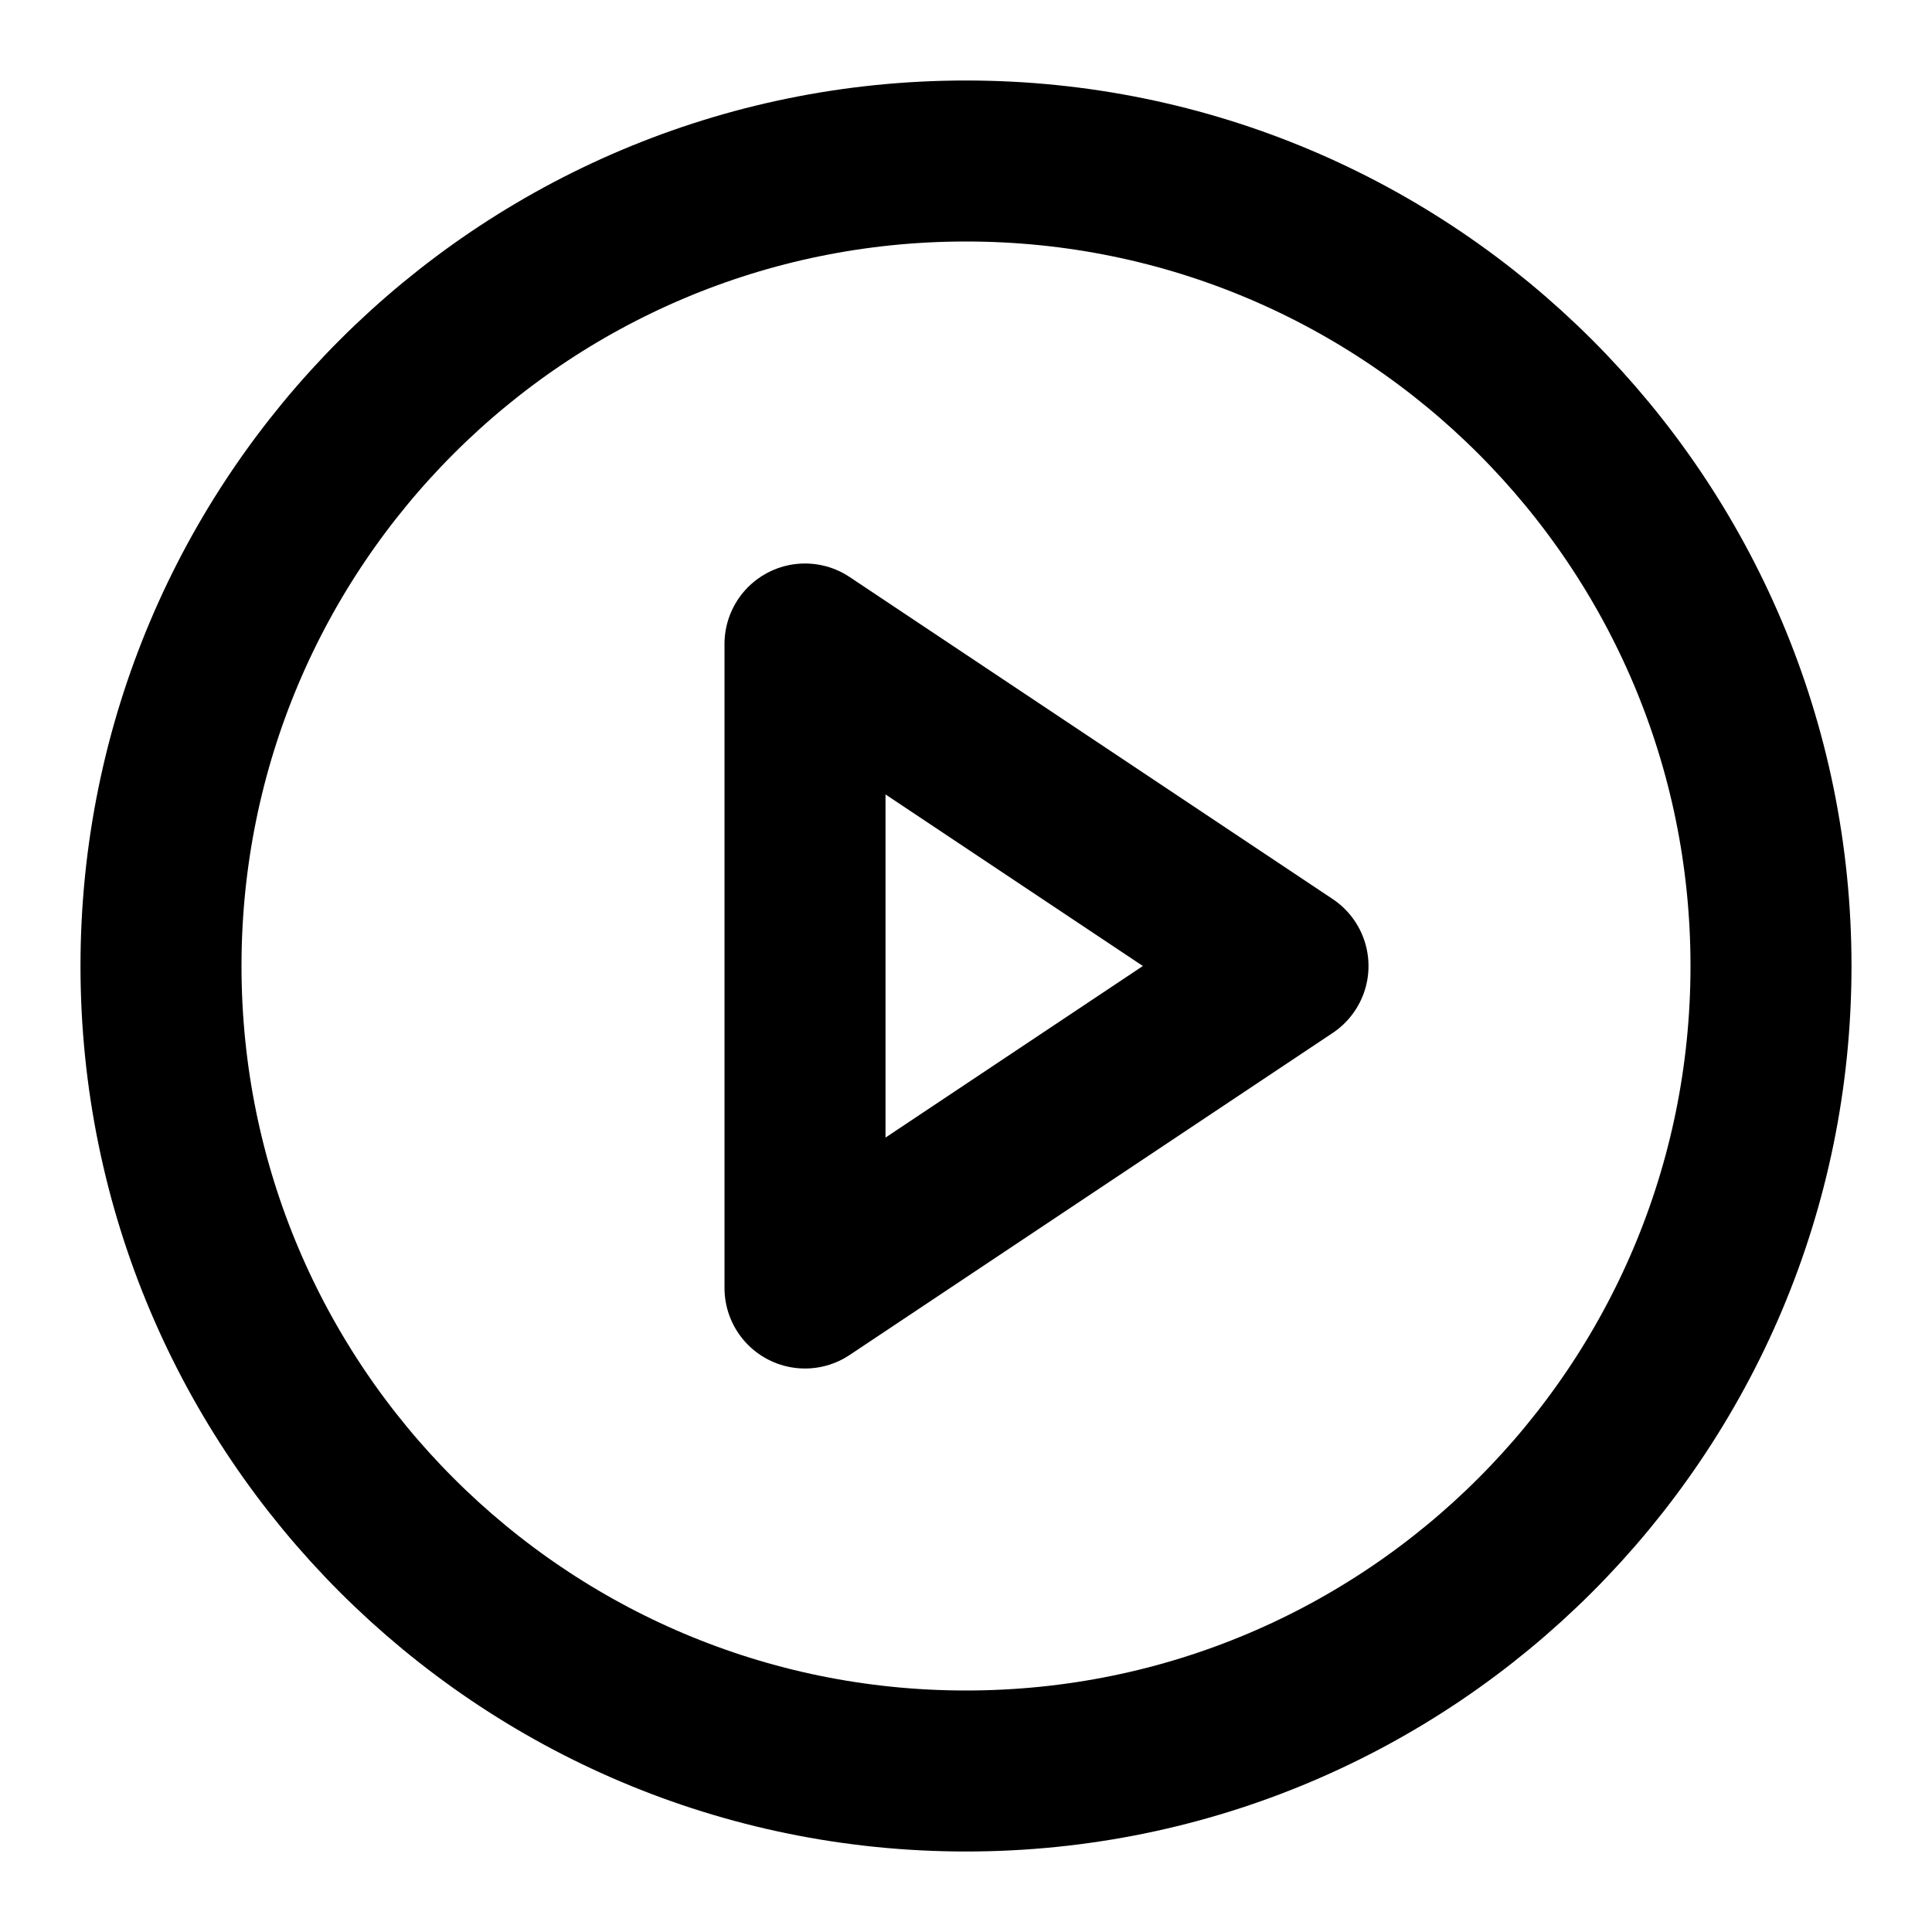
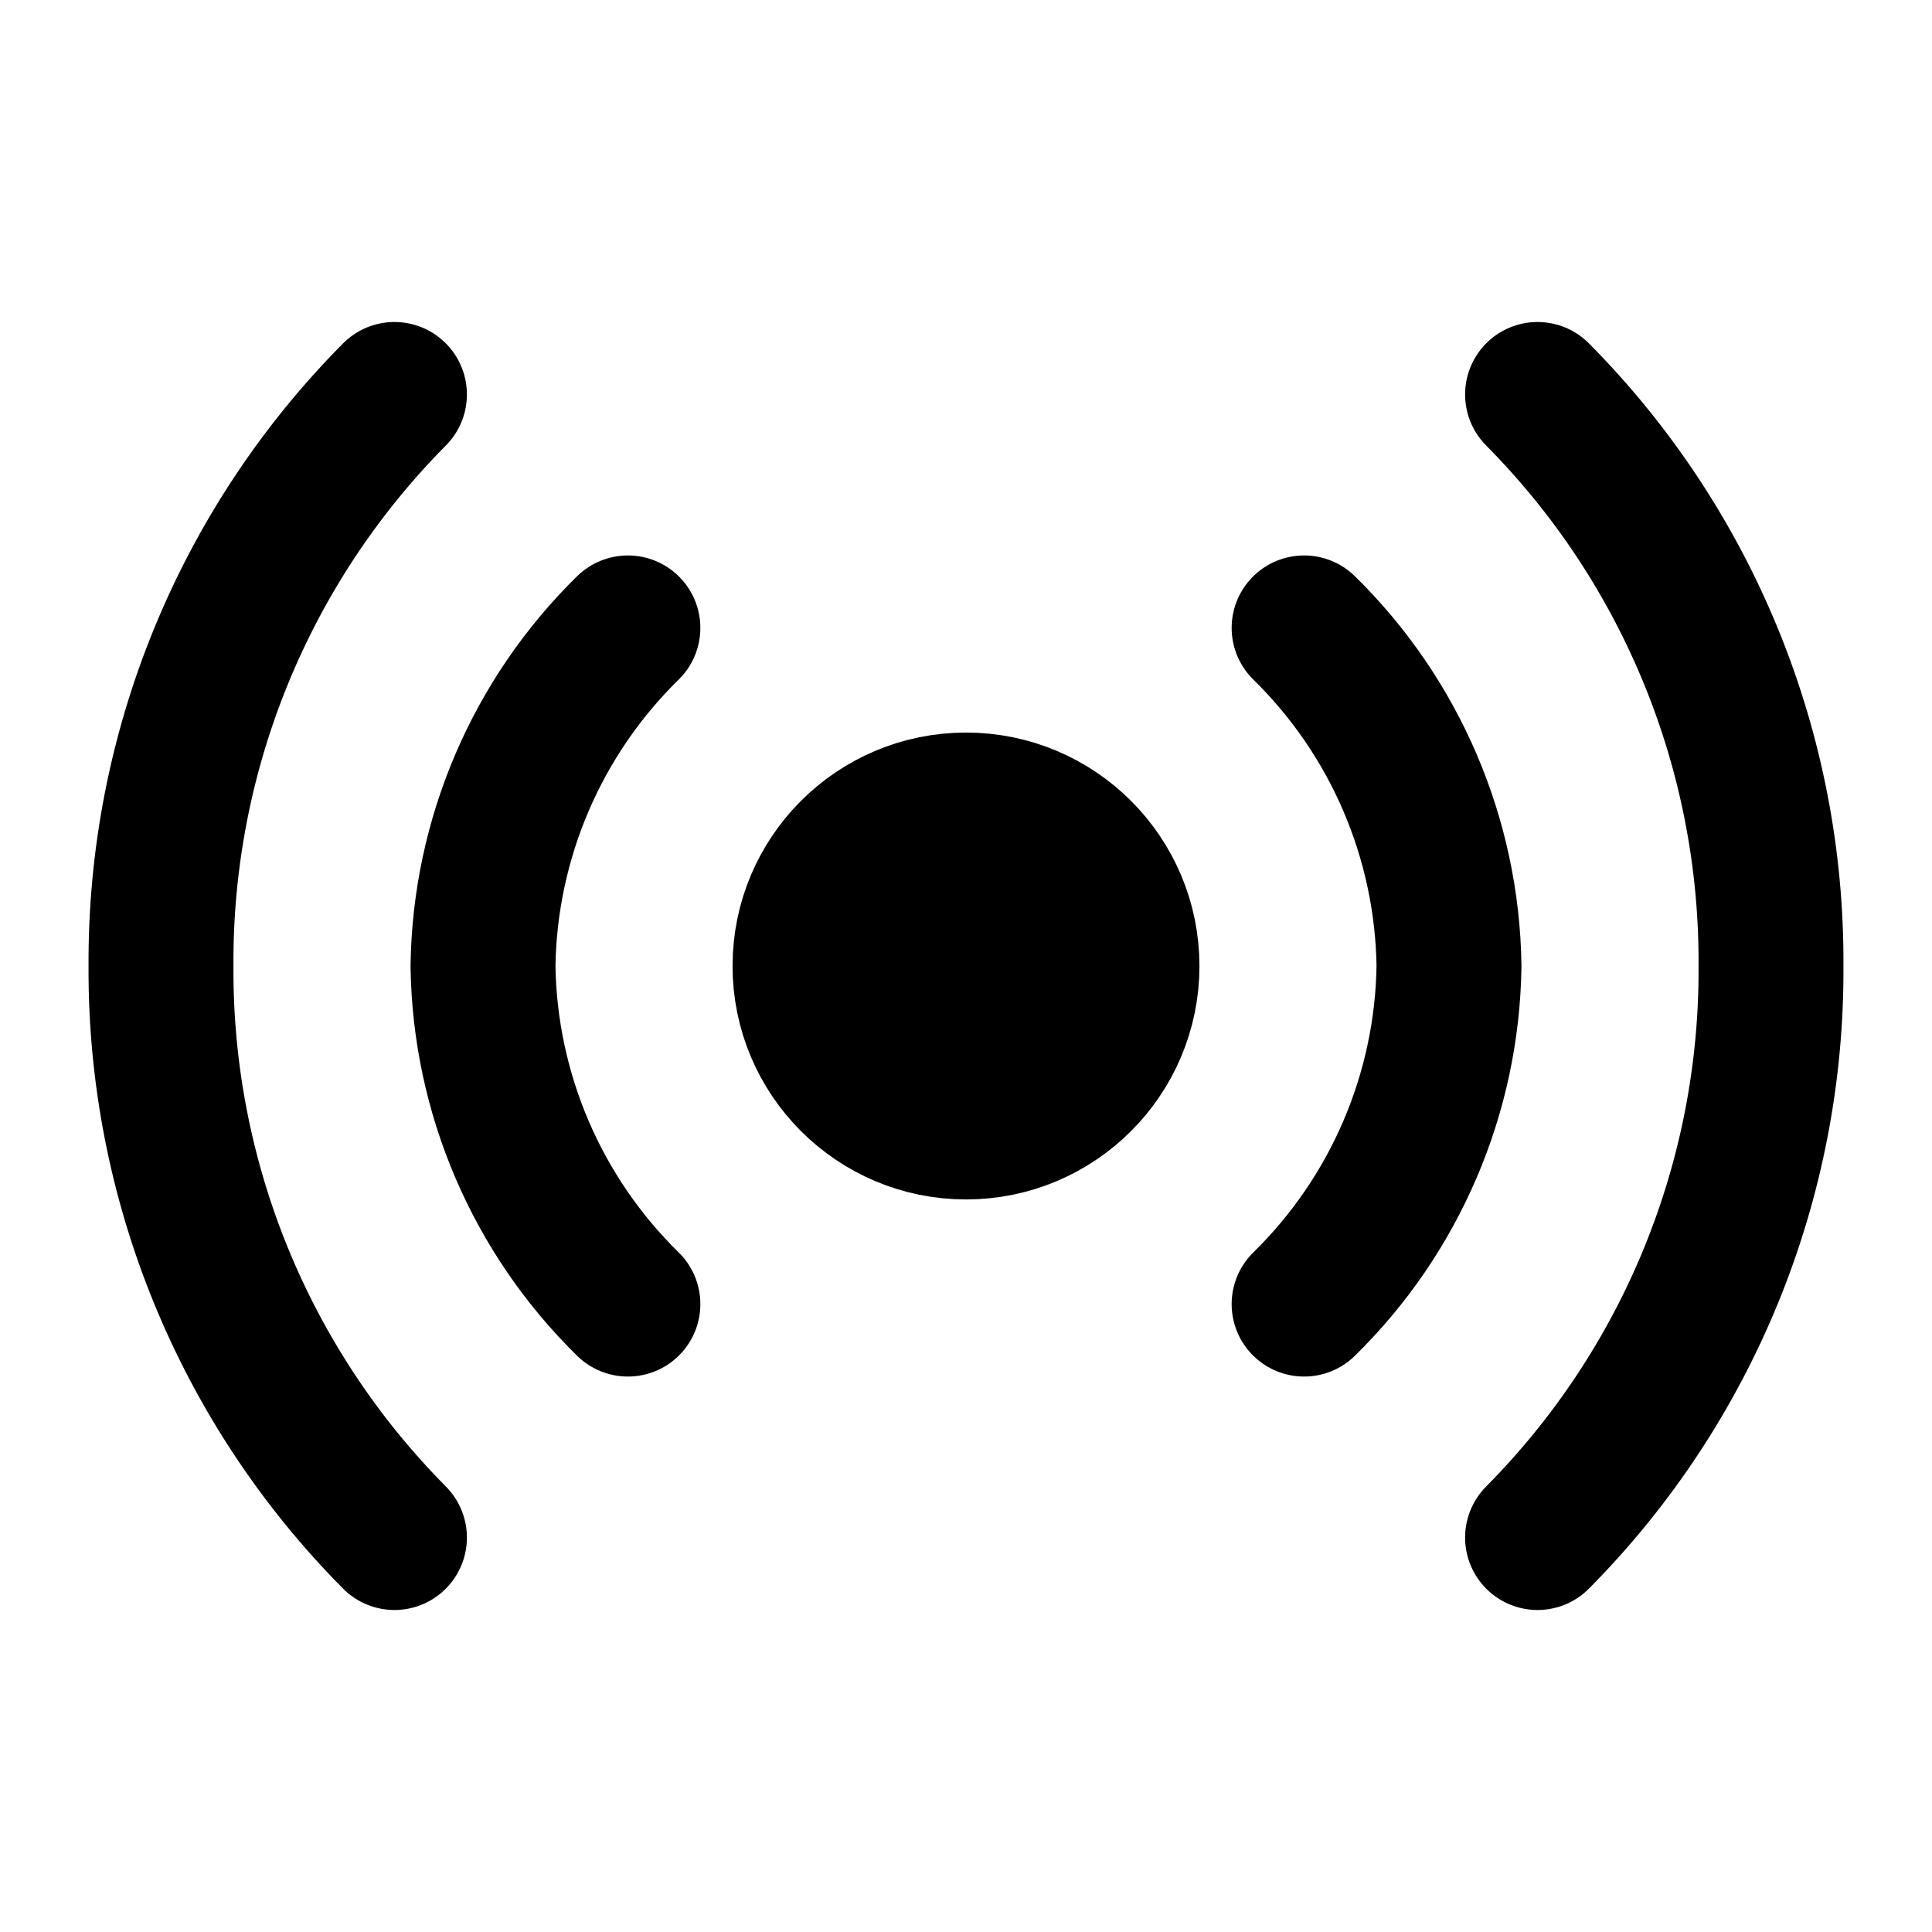
- <svg xmlns="http://www.w3.org/2000/svg" viewBox="0 0 24 24" fill="none" stroke="currentColor" stroke-width="2" stroke-linecap="round" stroke-linejoin="round">
-   <circle cx="12" cy="12" r="10" />
-   <polygon points="10 8 16 12 10 16 10 8" />
+ <svg xmlns="http://www.w3.org/2000/svg" viewBox="0 0 24 24" fill="none" stroke="currentColor" stroke-width="1.8" stroke-linecap="round" stroke-linejoin="round">
+   <path d="M4.9 19.1A10 10 0 0 1 2 12a10 10 0 0 1 2.9-7.1" />
+   <path d="M19.1 4.9A10 10 0 0 1 22 12a10 10 0 0 1-2.9 7.1" />
+   <path d="M7.8 16.2A6 6 0 0 1 6 12a6 6 0 0 1 1.8-4.2" />
+   <path d="M16.2 7.8A6 6 0 0 1 18 12a6 6 0 0 1-1.8 4.2" />
+   <circle cx="12" cy="12" r="2" fill="currentColor" />
</svg>
